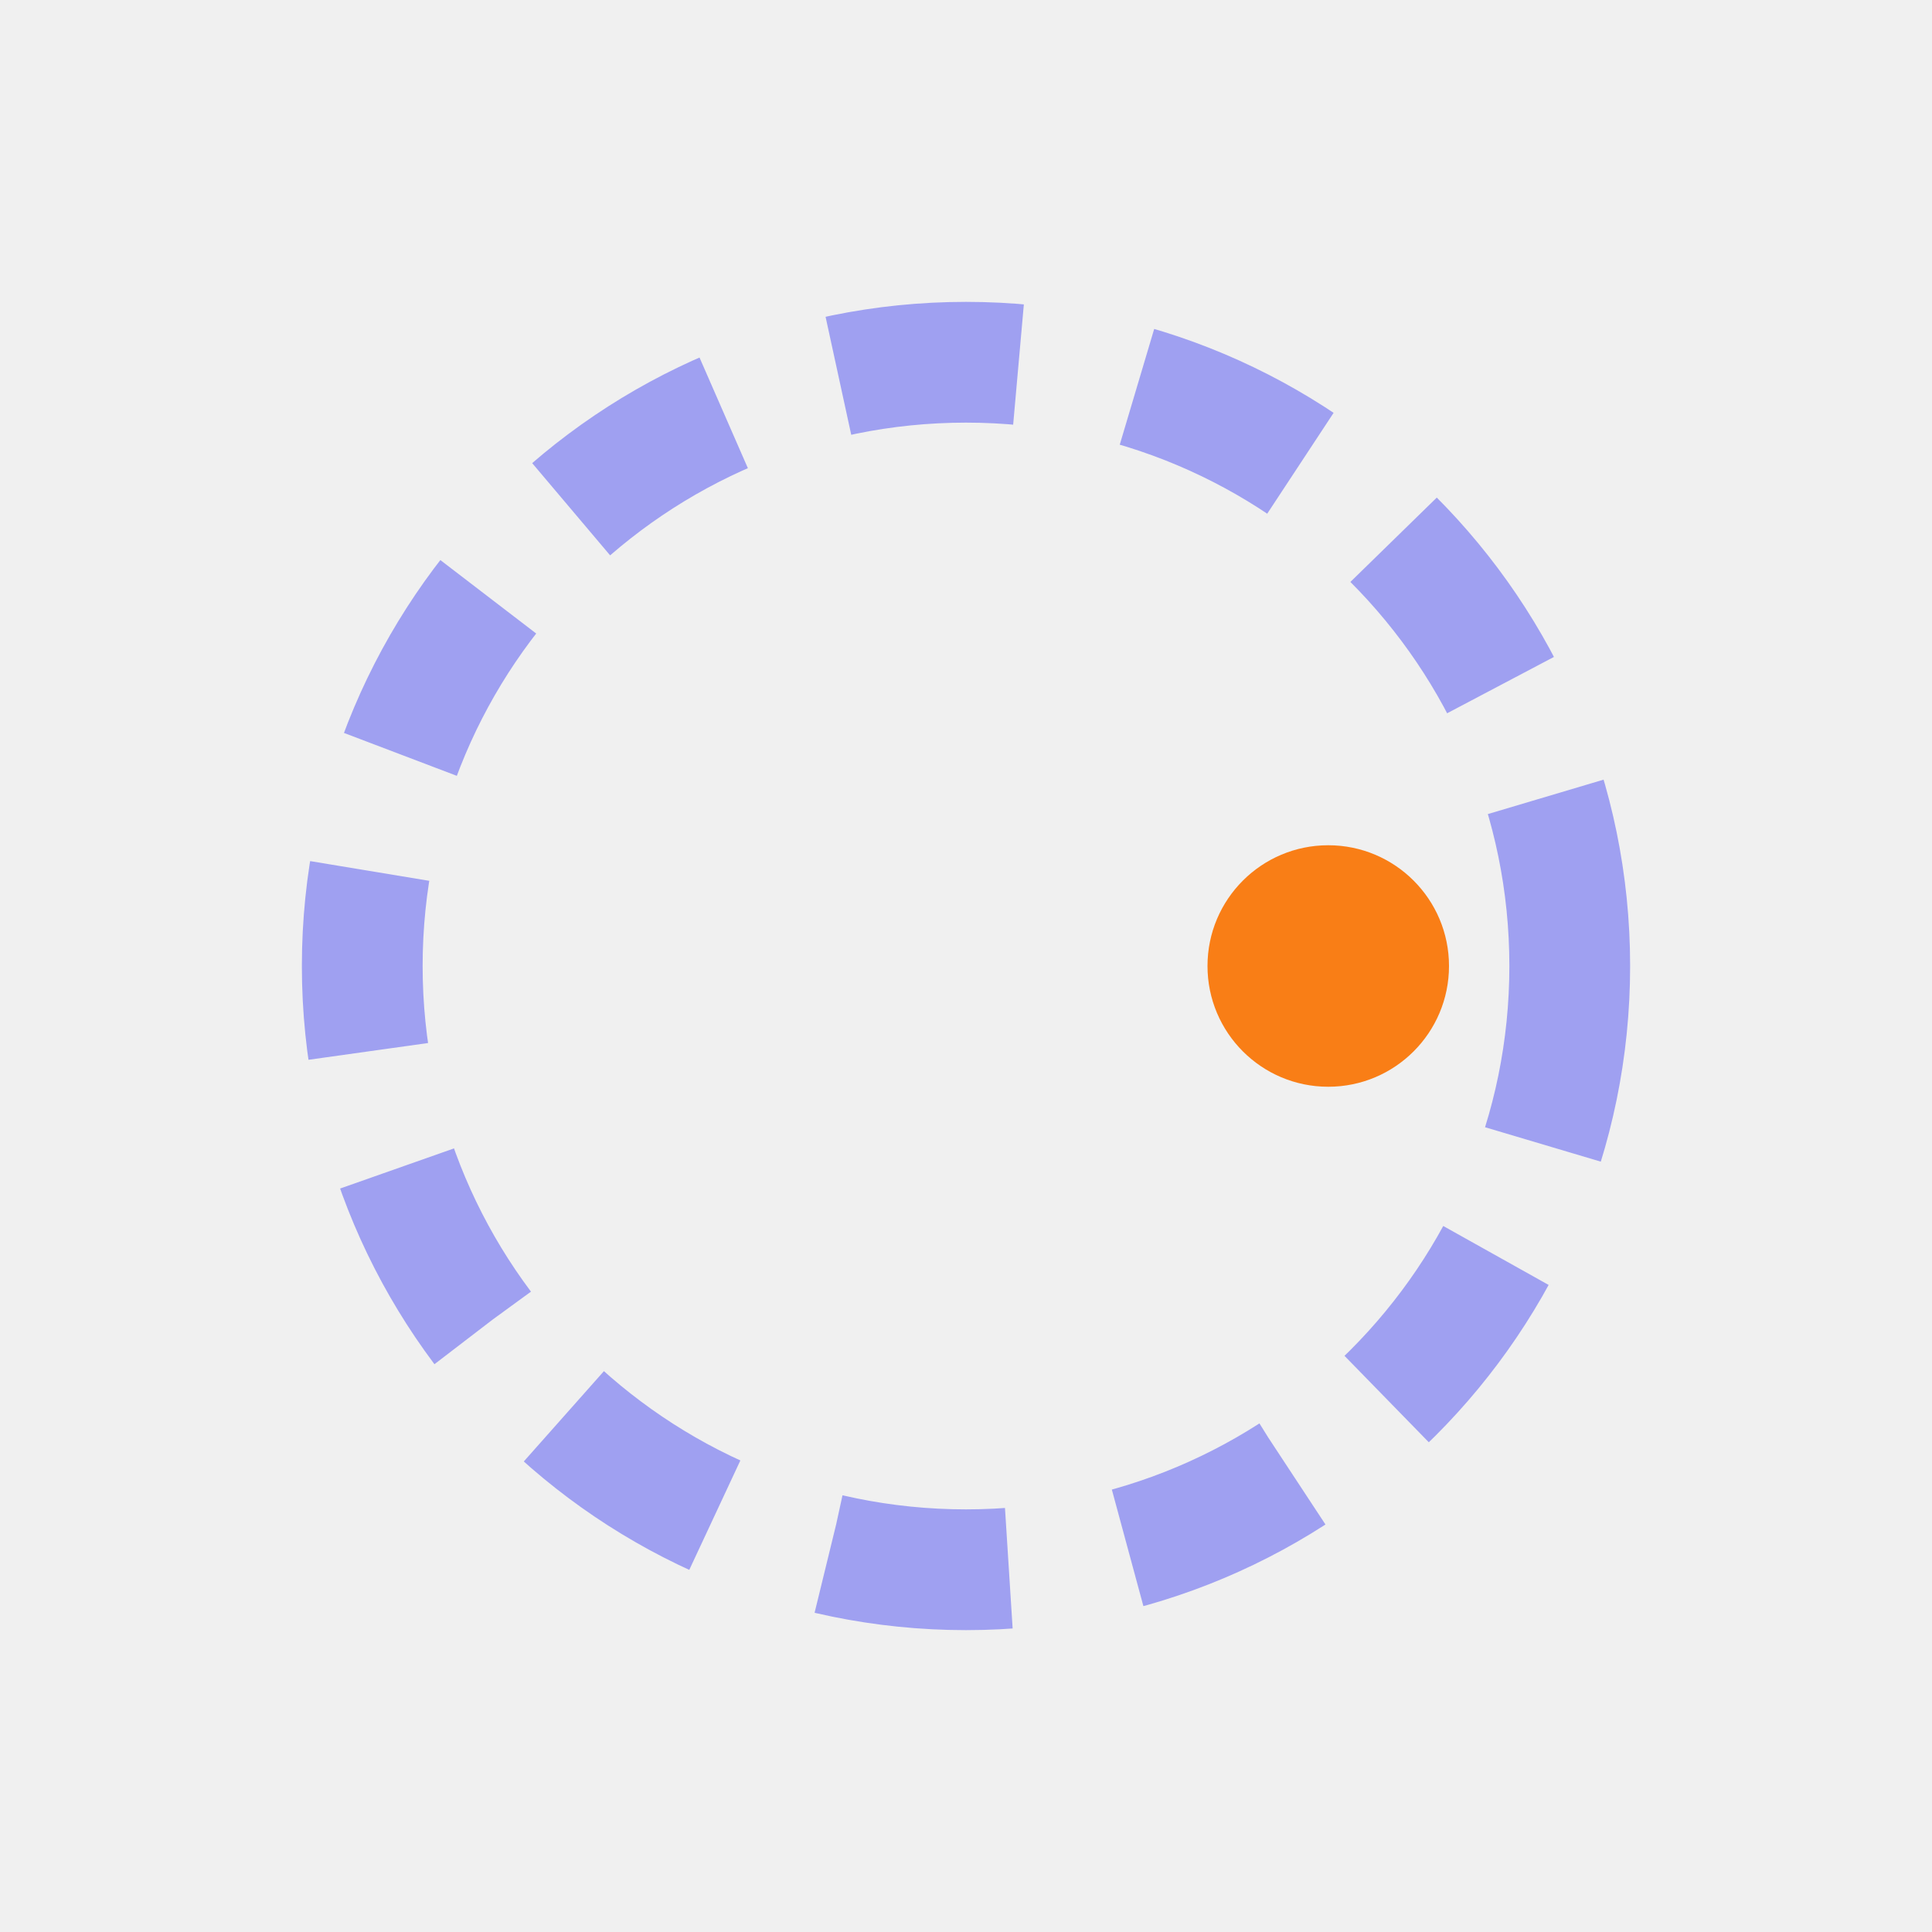
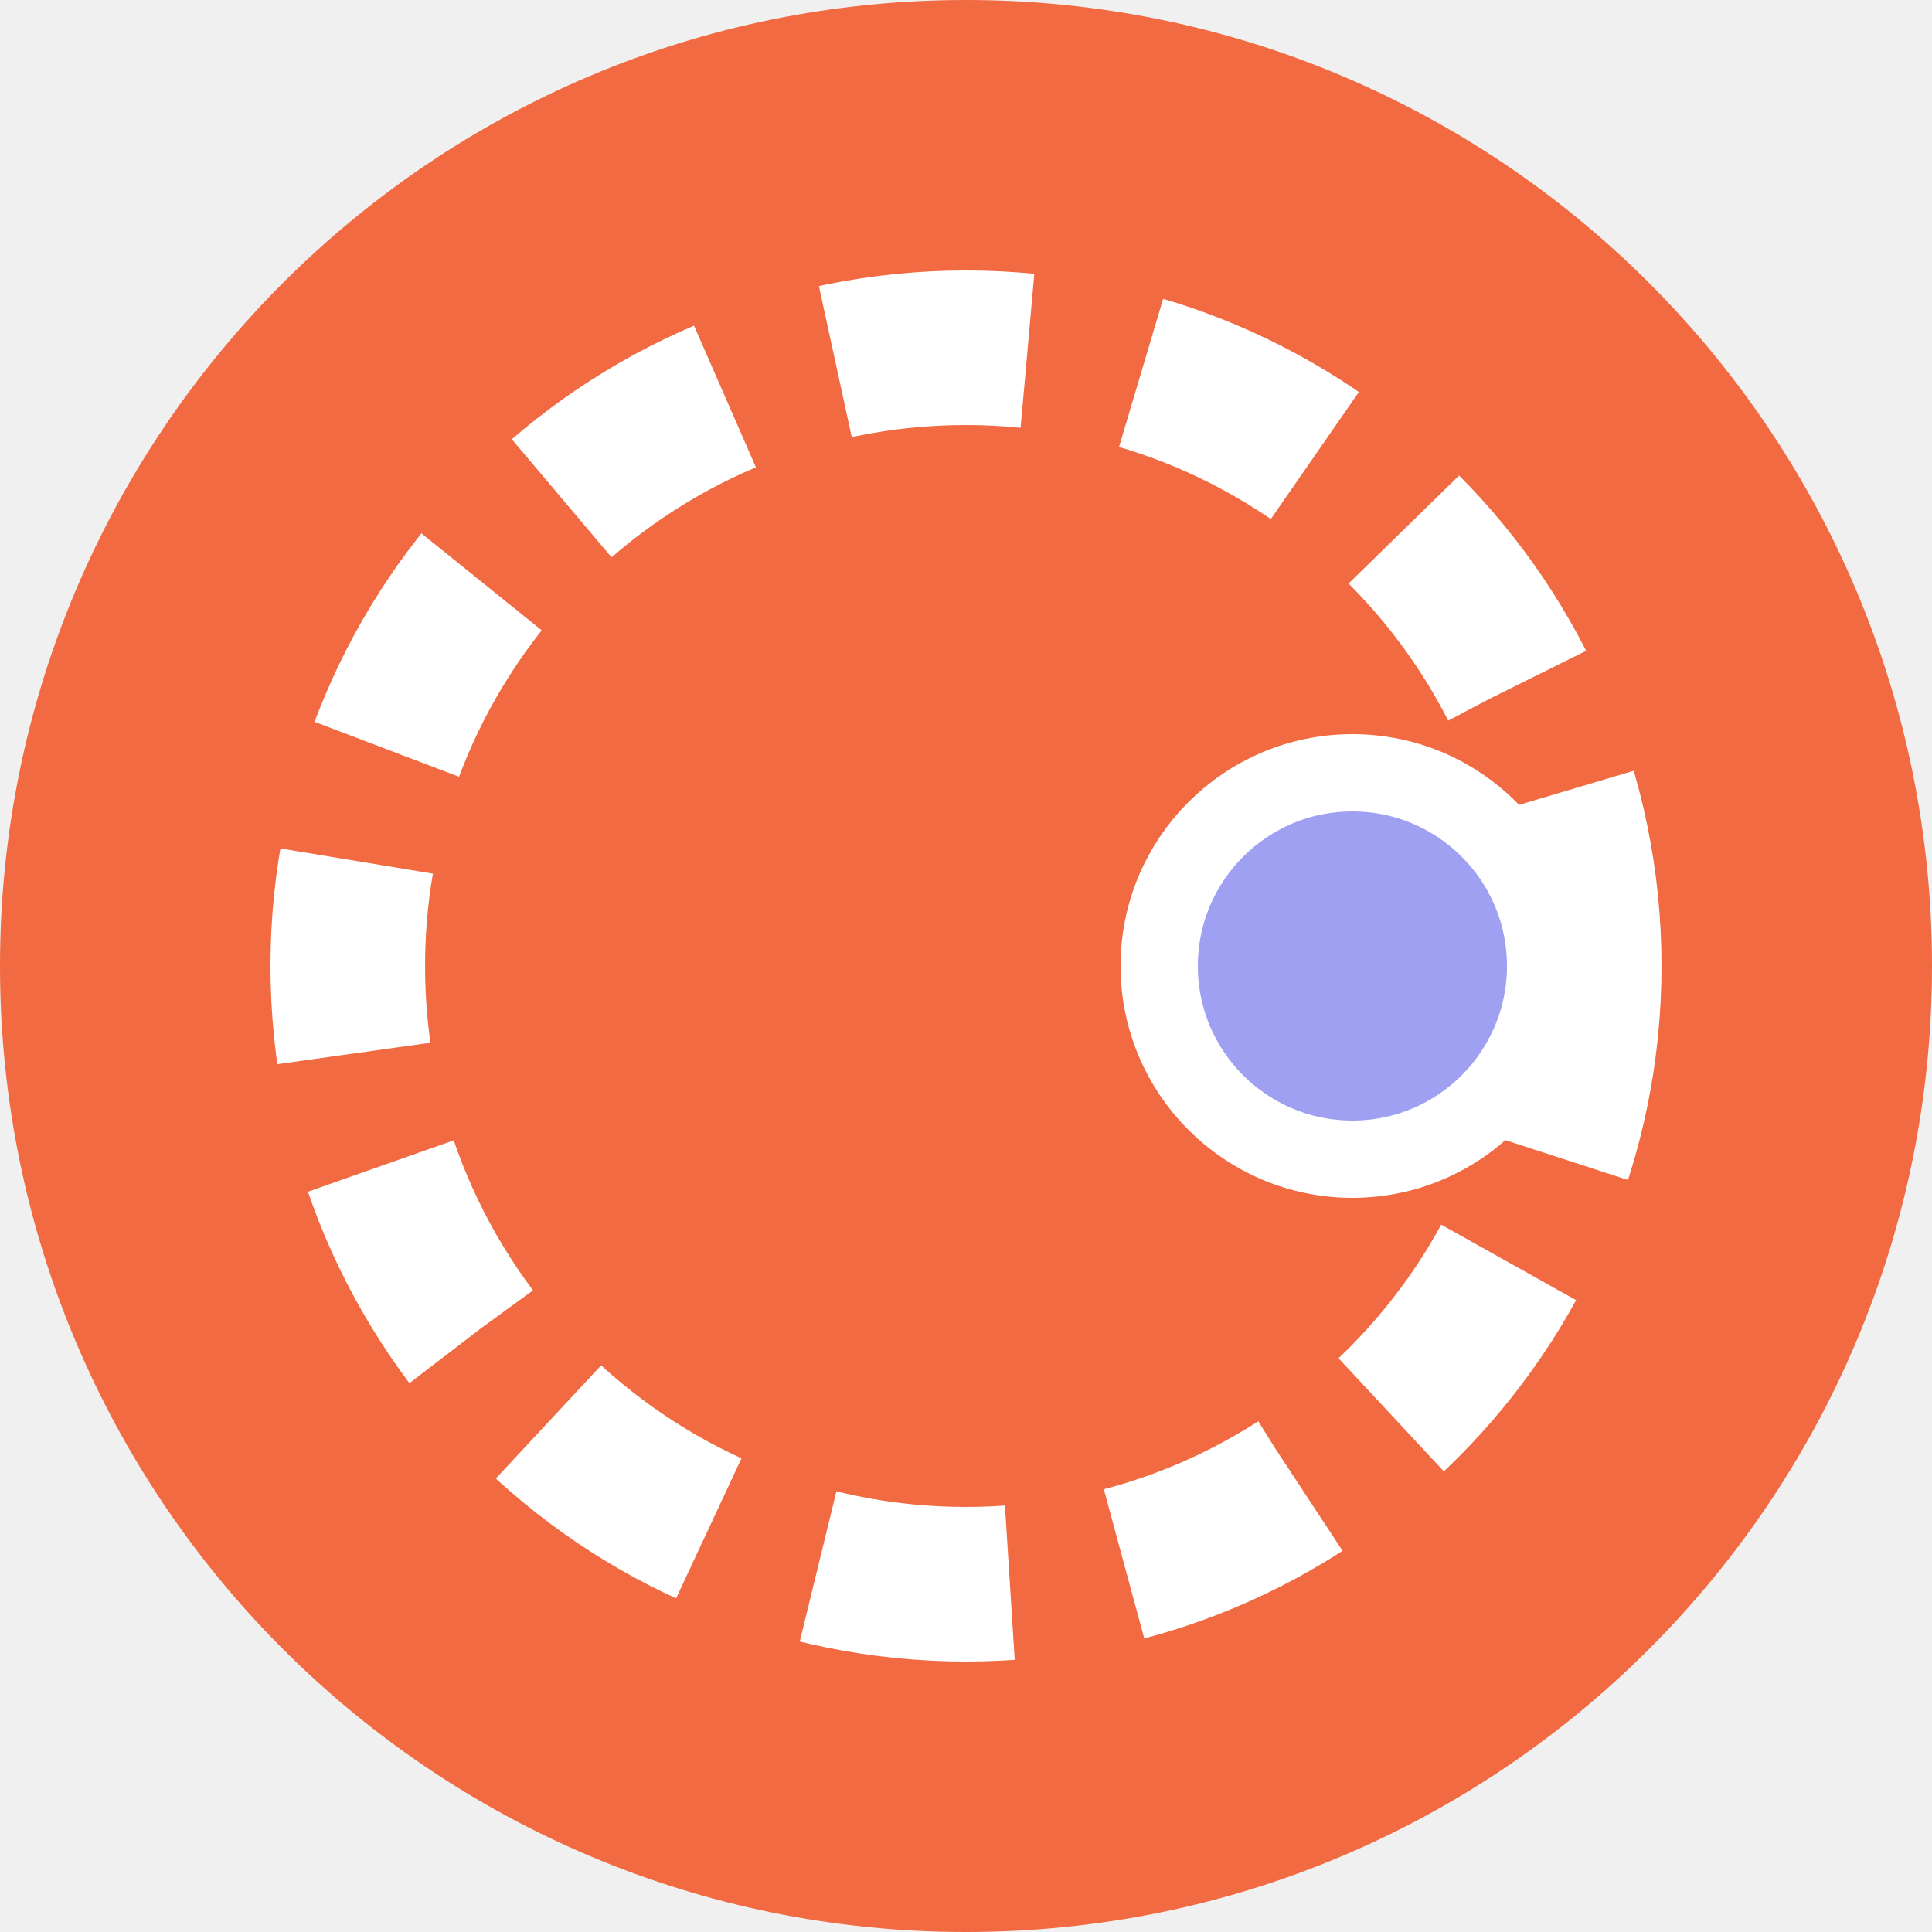
- <svg xmlns="http://www.w3.org/2000/svg" width="32" height="32" viewBox="0 0 32 32" fill="none">
-   <circle cx="16" cy="16" r="10" stroke="#9FA0F1" stroke-width="2" stroke-dasharray="3 2" />
-   <circle cx="22" cy="16" r="2" fill="#F97E16" />
+ <svg xmlns="http://www.w3.org/2000/svg" width="50" height="50" viewBox="0 0 50 50" fill="none">
+   <circle cx="25" cy="25" r="25" fill="#F16A41" />
+   <circle cx="25" cy="25" r="16" stroke="#FFFFFF" stroke-width="4" stroke-dasharray="5 3" />
+   <circle cx="35" cy="25" r="5" fill="#9FA0F1" stroke="#FFFFFF" stroke-width="2" />
</svg>
